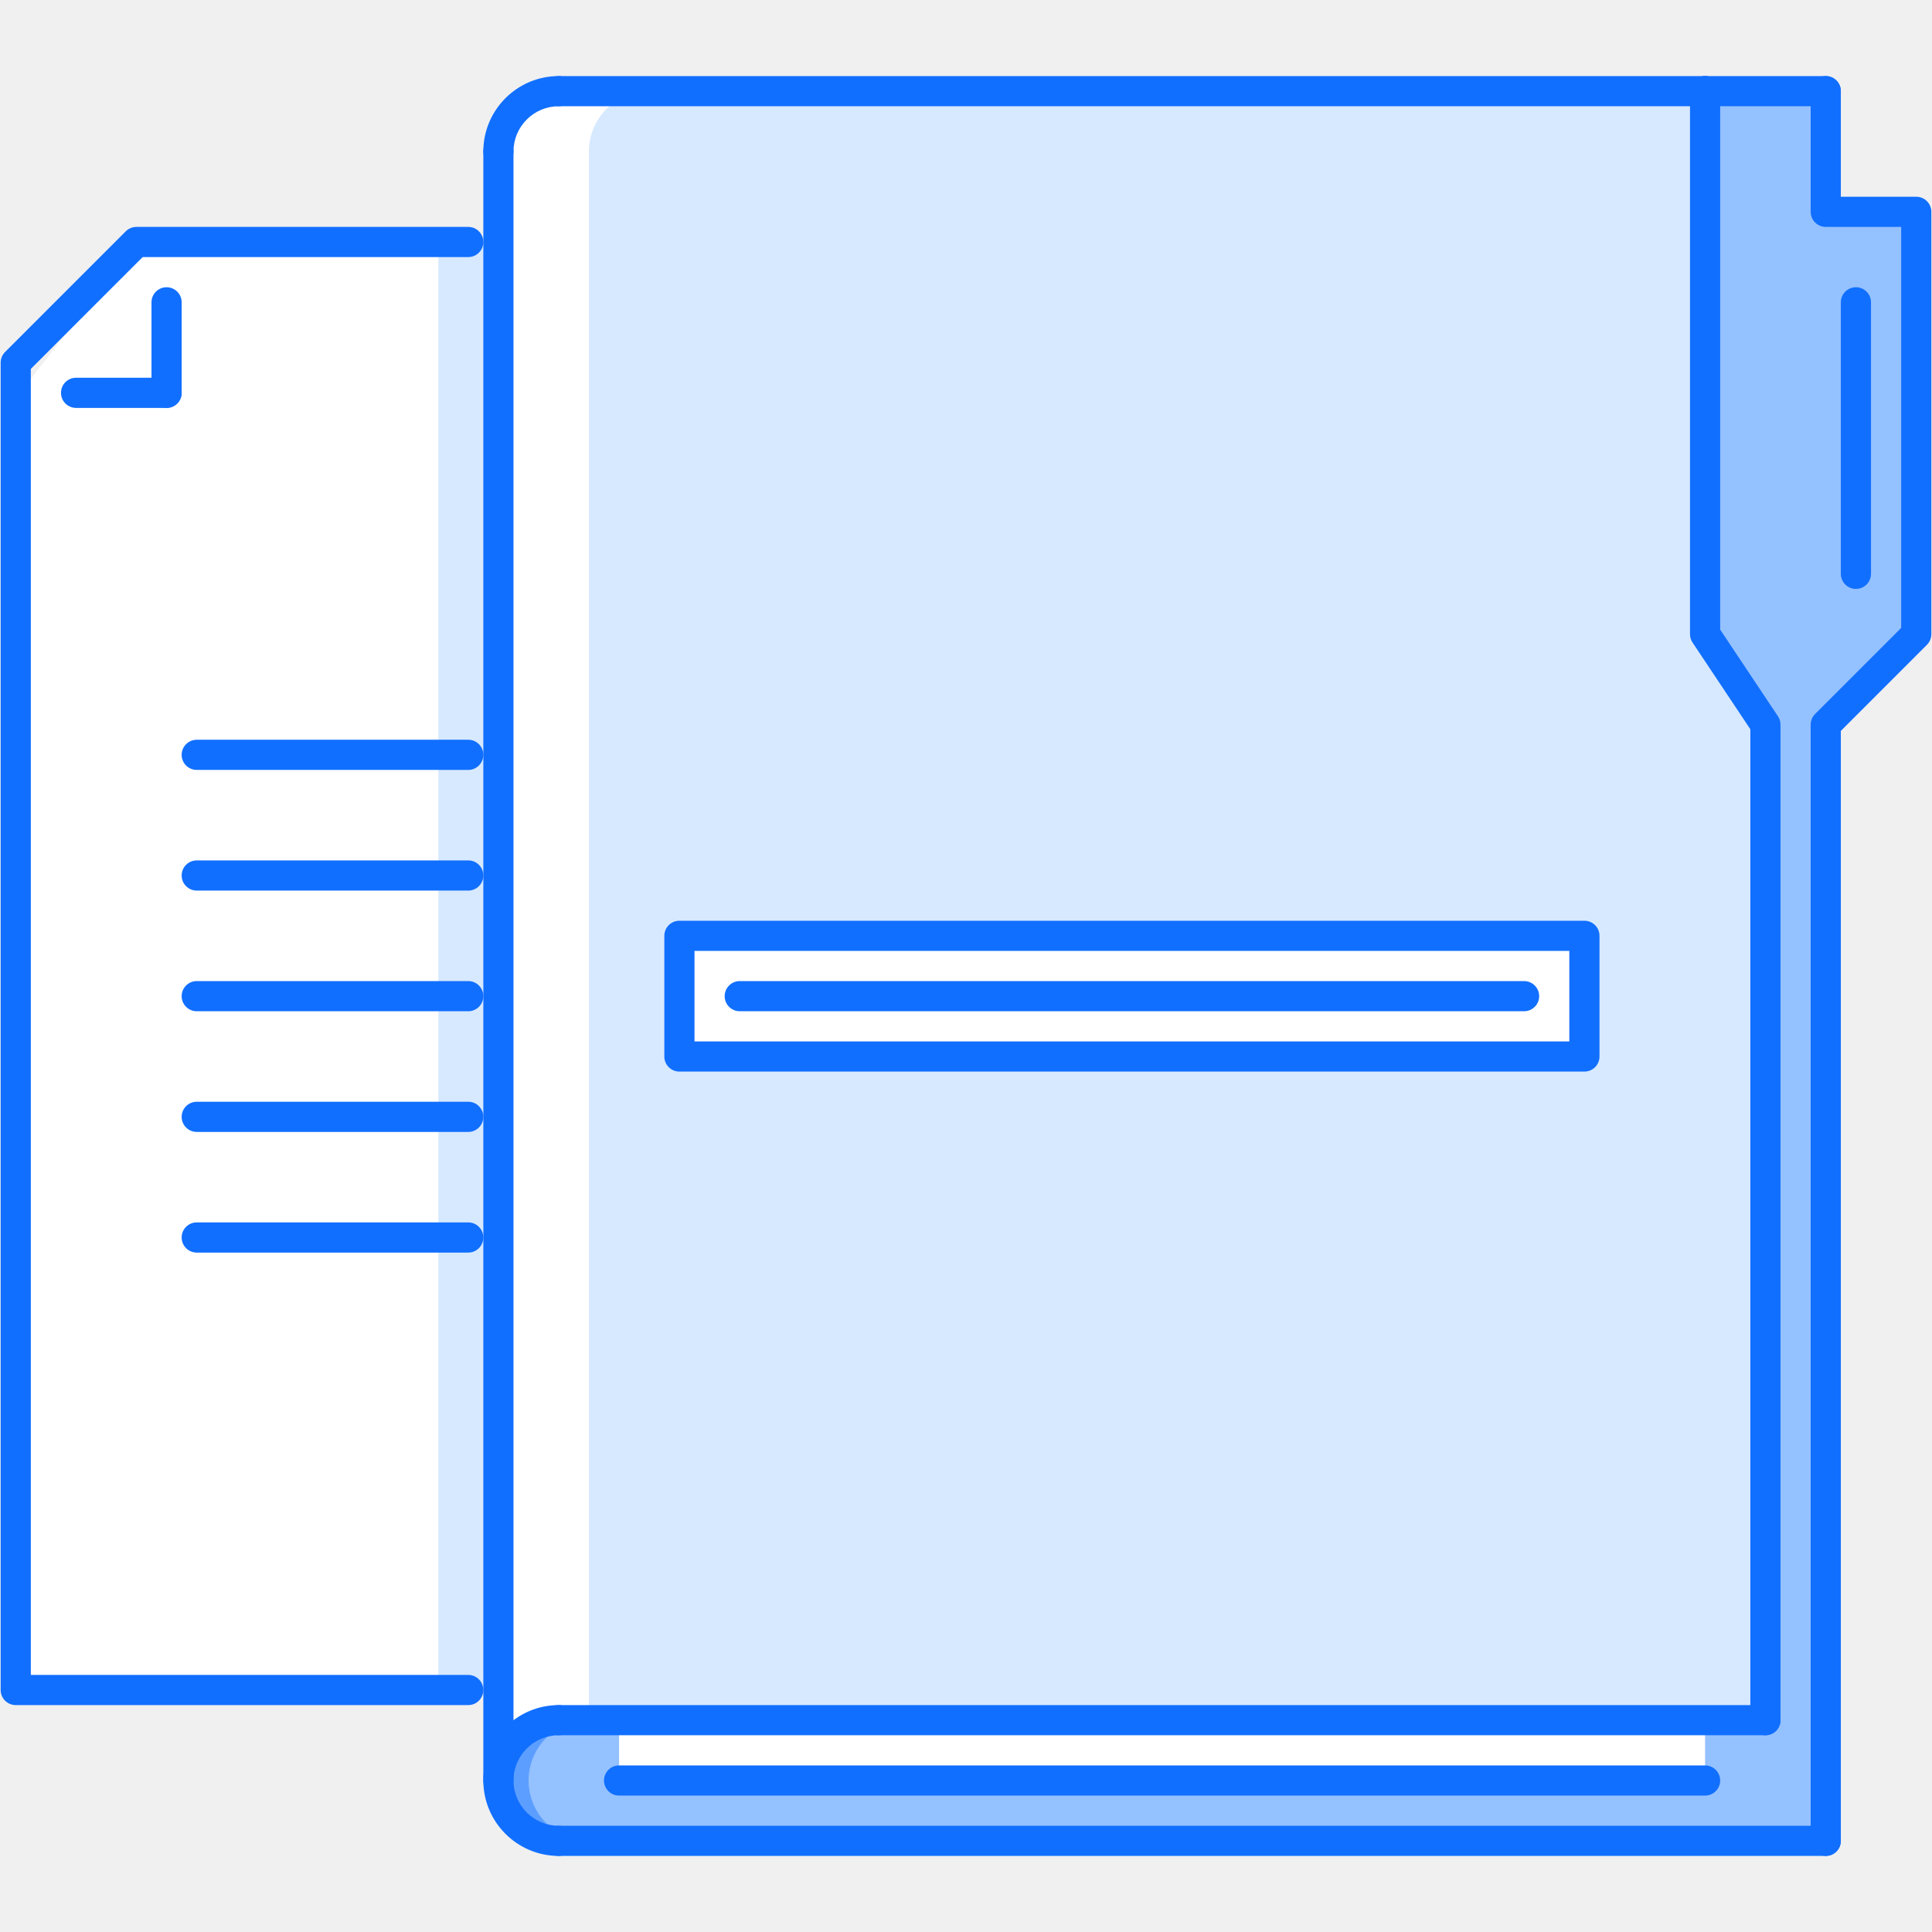
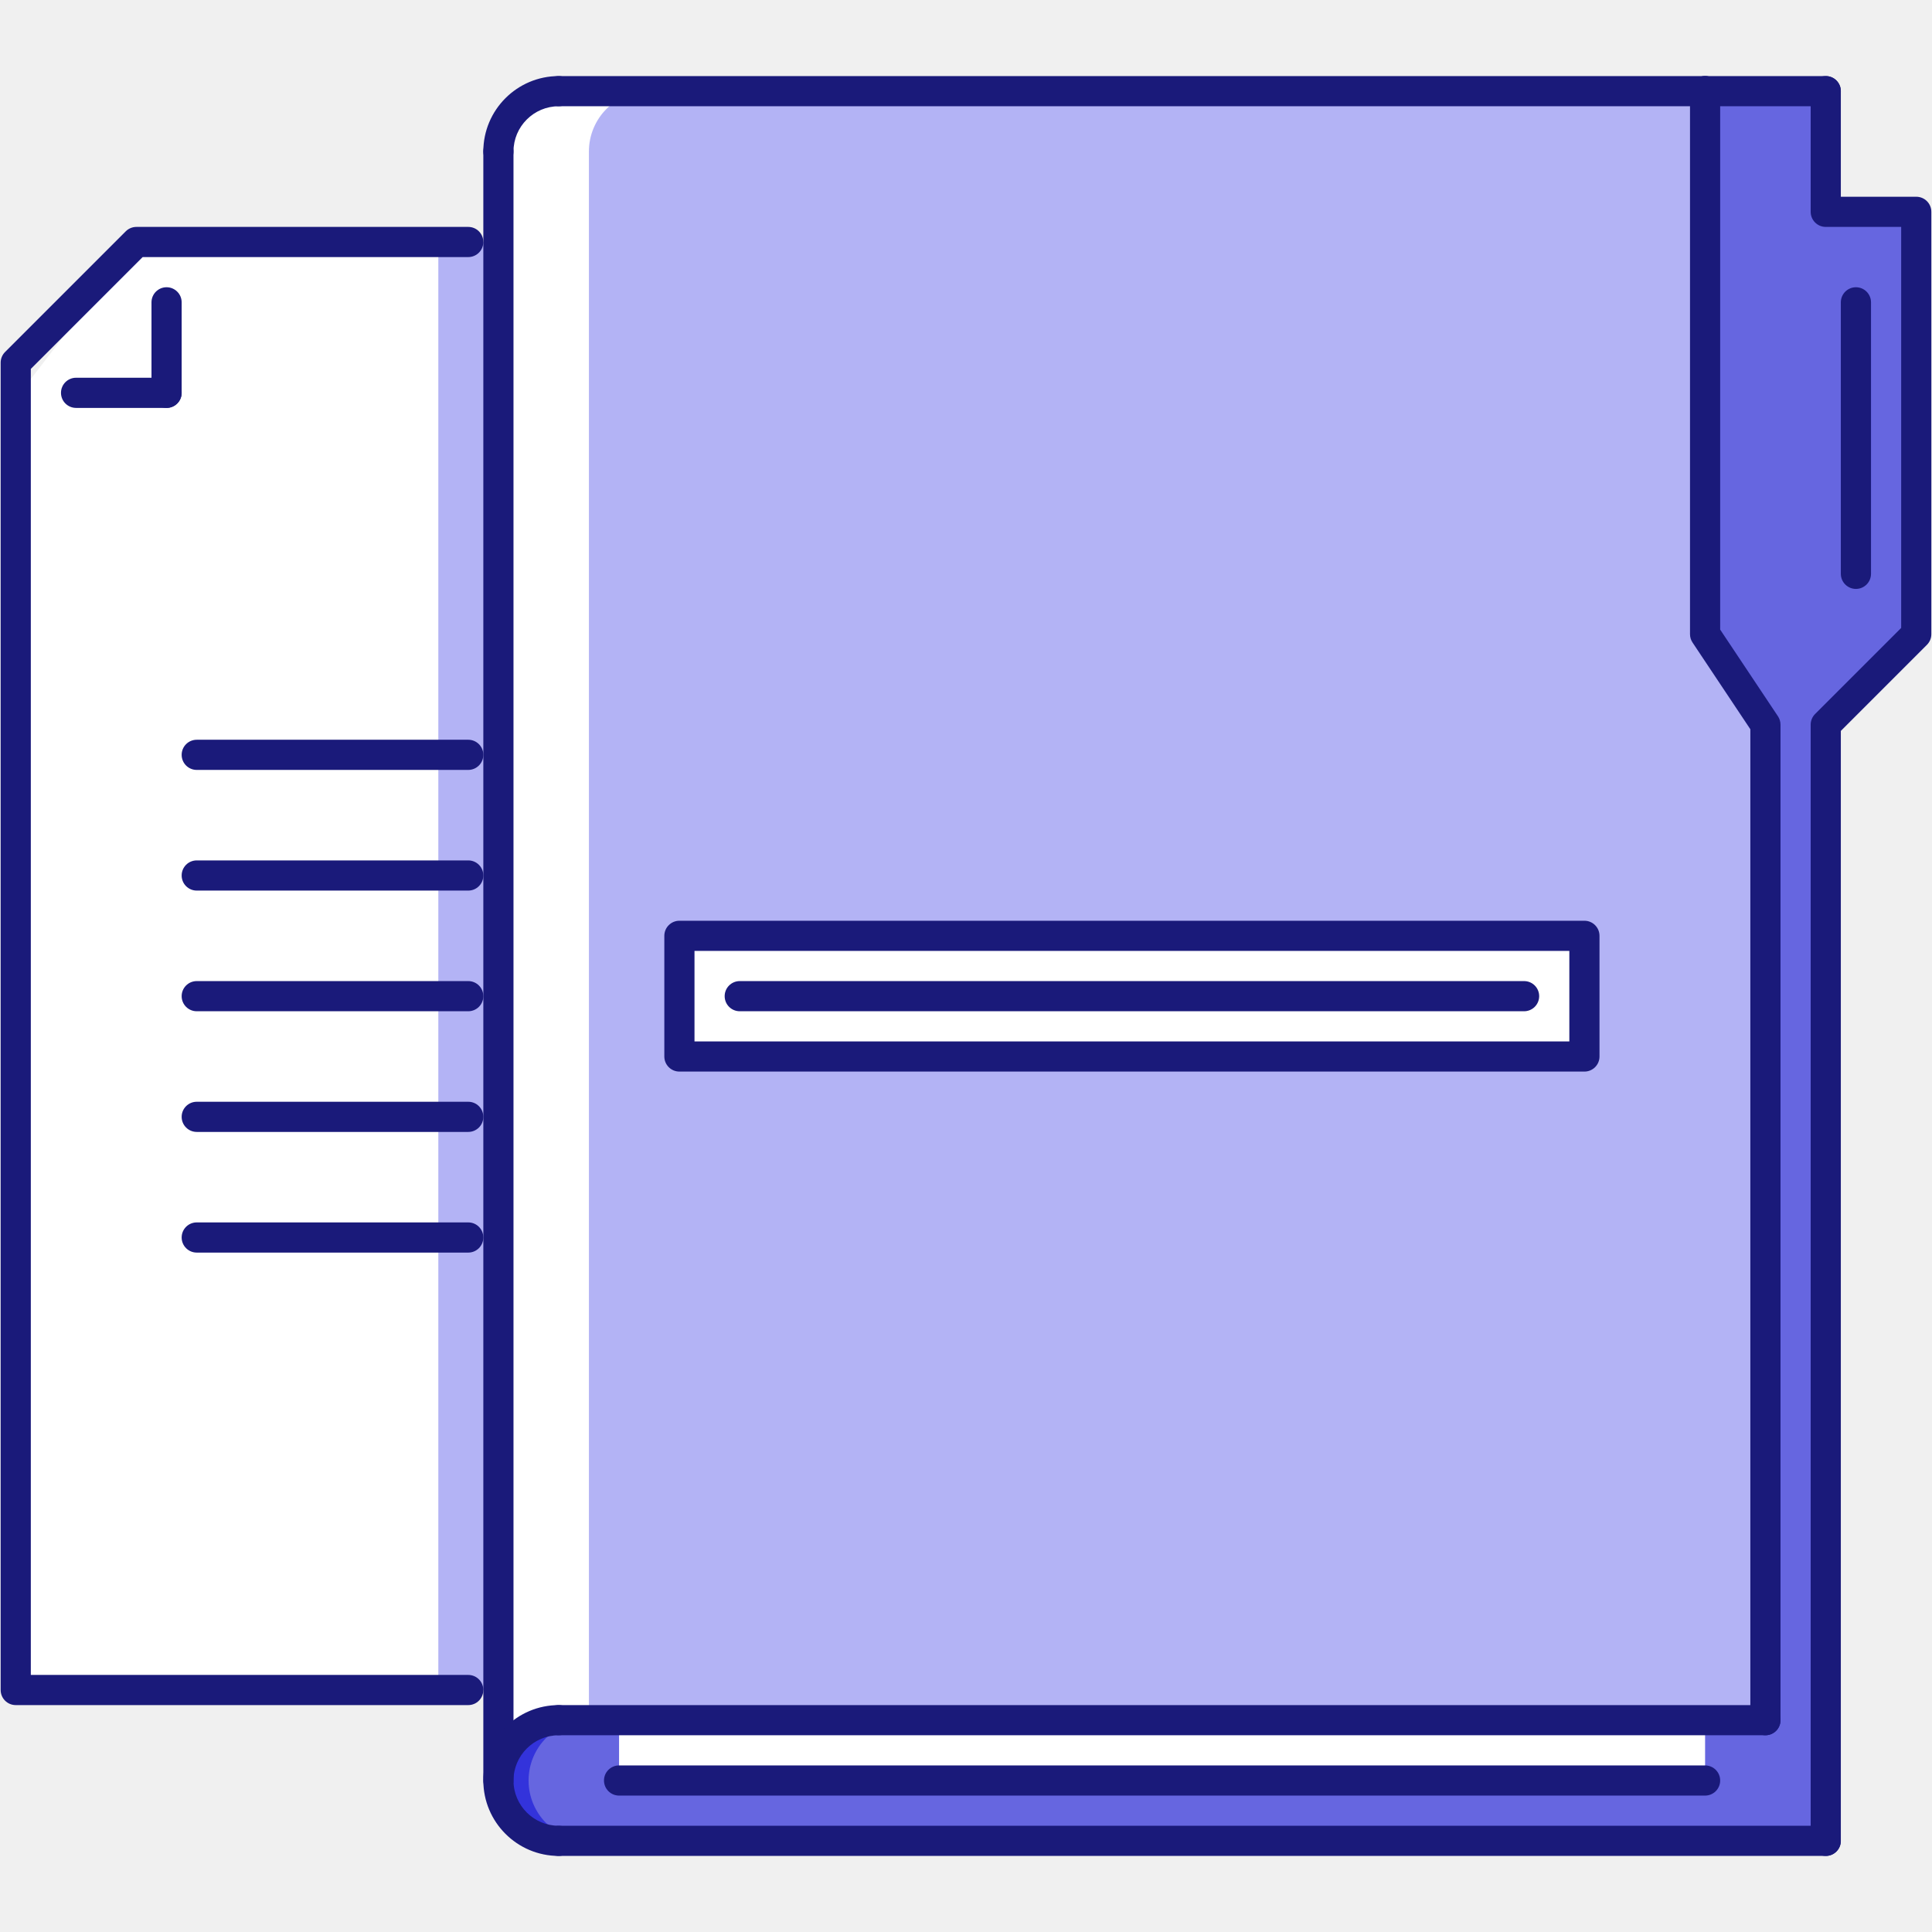
<svg xmlns="http://www.w3.org/2000/svg" version="1.1" id="Layer_1" x="0px" y="0px" width="512px" height="512px" viewBox="0 0 512 512" enable-background="new 0 0 512 512" xml:space="preserve">
+   <style>
+ 	.primary {
+ 		fill: #3333DB;
+ 	}
+ 
+ 	.darker-primary{
+ 		fill: #2525B4;
+ 	}
+ 
+ 	.lighter-primary {
+ 		fill: #6666E0;
+ 	}
+ 
+ 	.very-light-primary {
+ 		fill: #B3B3F5;
+ 	}
+ 
+ 	.double-dark-primary {
+ 		fill: #1A1A7A;
+ 	}
+ 
+ 	.white {
+ 		fill: #fff;
+ 	}
+ </style>
  <g id="_x37__document_x2C__folder_x2C__data_x2C__business_x2C__job_x2C__work_x2C__office">
    <g>
      <g>
        <polygon fill="#FFFFFF" points="132.084,64.131 132.084,447.869 124.089,447.869 4.171,447.869 4.171,105.623 36.149,64.131      124.089,64.131    " />
      </g>
    </g>
    <g>
      <g>
        <rect x="180.051" y="248.006" fill="#FFFFFF" width="239.837" height="31.979" />
      </g>
    </g>
    <g>
      <g>
-         <path fill="#94C1FF" d="M467.855,192.044l-15.988-23.984V24.158h31.979v31.978h23.982V168.06l-23.982,23.984v295.798H148.073     c-8.873,0-15.989-7.197-15.989-15.988s7.116-15.99,15.989-15.99h319.782V192.044z" />
+         <path class="lighter-primary" d="M467.855,192.044l-15.988-23.984V24.158h31.979v31.978h23.982V168.06l-23.982,23.984v295.798H148.073     c-8.873,0-15.989-7.197-15.989-15.988s7.116-15.99,15.989-15.99h319.782V192.044z" />
      </g>
    </g>
    <g>
      <g>
        <g>
-           <path fill="#5C9EFF" d="M140.079,471.854c0-8.791,7.116-15.99,15.989-15.99h-7.995c-8.873,0-15.989,7.199-15.989,15.99      s7.116,15.988,15.989,15.988h7.995C147.195,487.842,140.079,480.645,140.079,471.854z" />
+           <path class="primary" d="M140.079,471.854c0-8.791,7.116-15.99,15.989-15.99h-7.995c-8.873,0-15.989,7.199-15.989,15.99      s7.116,15.988,15.989,15.988h7.995C147.195,487.842,140.079,480.645,140.079,471.854z" />
        </g>
      </g>
    </g>
    <g>
      <g>
-         <path fill="#D7E9FF" d="M148.073,455.863c-8.873,0-15.989,7.199-15.989,15.99v-23.984V64.131V40.147     c0-8.794,7.116-15.989,15.989-15.989h303.794V168.06l15.988,23.984v263.819H148.073z M419.889,279.984v-31.979H180.051v31.979     H419.889z" />
+         <path class="very-light-primary" d="M148.073,455.863c-8.873,0-15.989,7.199-15.989,15.99v-23.984V64.131V40.147     c0-8.794,7.116-15.989,15.989-15.989h303.794V168.06l15.988,23.984v263.819H148.073z M419.889,279.984v-31.979H180.051v31.979     H419.889z" />
      </g>
    </g>
    <g>
      <g>
        <g>
          <path fill="#FFFFFF" d="M156.068,447.869V64.131V40.147c0-8.794,7.116-15.989,15.989-15.989h-23.984      c-8.873,0-15.989,7.194-15.989,15.989v23.984v383.738v23.984c0-8.791,7.116-15.99,15.989-15.99h7.995V447.869z" />
        </g>
      </g>
    </g>
    <g>
      <g>
        <rect x="164.062" y="455.863" fill="#FFFFFF" width="287.805" height="15.99" />
      </g>
    </g>
    <g>
      <g>
-         <rect x="116.162" y="64.131" fill="#D7E9FF" width="15.923" height="383.738" />
+         <rect x="116.162" y="64.131" class="very-light-primary" width="15.923" height="383.738" />
      </g>
    </g>
    <g>
      <g>
        <g>
-           <path fill="#116FFF" d="M132.084,475.85c-2.21,0-3.998-1.787-3.998-3.996V40.147c0-2.209,1.788-3.997,3.998-3.997      c2.209,0,3.997,1.788,3.997,3.997v431.707C136.082,474.062,134.293,475.85,132.084,475.85z" />
+           <path class="double-dark-primary" d="M132.084,475.85c-2.21,0-3.998-1.787-3.998-3.996V40.147c0-2.209,1.788-3.997,3.998-3.997      c2.209,0,3.997,1.788,3.997,3.997v431.707C136.082,474.062,134.293,475.85,132.084,475.85z" />
        </g>
      </g>
      <g>
        <g>
-           <path fill="#116FFF" d="M451.867,28.156H148.073c-2.209,0-3.998-1.788-3.998-3.998s1.788-3.998,3.998-3.998h303.794      c2.209,0,3.996,1.788,3.996,3.998S454.076,28.156,451.867,28.156z" />
+           <path class="double-dark-primary" d="M451.867,28.156H148.073c-2.209,0-3.998-1.788-3.998-3.998s1.788-3.998,3.998-3.998h303.794      c2.209,0,3.996,1.788,3.996,3.998S454.076,28.156,451.867,28.156z" />
        </g>
      </g>
      <g>
        <g>
-           <path fill="#116FFF" d="M483.846,491.84c-2.211,0-3.998-1.789-3.998-3.998V192.044c0-1.062,0.422-2.077,1.172-2.826      l22.812-22.813V60.134h-19.986c-2.211,0-3.998-1.788-3.998-3.998V24.158c0-2.209,1.787-3.998,3.998-3.998      c2.209,0,3.996,1.788,3.996,3.998v27.981h19.986c2.209,0,3.998,1.788,3.998,3.997V168.06c0,1.062-0.422,2.077-1.172,2.826      l-22.812,22.812v294.143C487.842,490.051,486.055,491.84,483.846,491.84z" />
+           <path class="double-dark-primary" d="M483.846,491.84c-2.211,0-3.998-1.789-3.998-3.998V192.044c0-1.062,0.422-2.077,1.172-2.826      l22.812-22.813V60.134h-19.986c-2.211,0-3.998-1.788-3.998-3.998V24.158c0-2.209,1.787-3.998,3.998-3.998      c2.209,0,3.996,1.788,3.996,3.998v27.981h19.986c2.209,0,3.998,1.788,3.998,3.997V168.06c0,1.062-0.422,2.077-1.172,2.826      l-22.812,22.812v294.143C487.842,490.051,486.055,491.84,483.846,491.84z" />
        </g>
      </g>
      <g>
        <g>
-           <path fill="#116FFF" d="M483.846,491.84H148.073c-2.209,0-3.998-1.789-3.998-3.998s1.788-3.996,3.998-3.996h335.772      c2.209,0,3.996,1.787,3.996,3.996S486.055,491.84,483.846,491.84z" />
+           <path class="double-dark-primary" d="M483.846,491.84H148.073c-2.209,0-3.998-1.789-3.998-3.998s1.788-3.996,3.998-3.996h335.772      c2.209,0,3.996,1.787,3.996,3.996S486.055,491.84,483.846,491.84z" />
        </g>
      </g>
      <g>
        <g>
-           <path fill="#116FFF" d="M467.855,459.861H148.073c-2.209,0-3.998-1.787-3.998-3.998c0-2.209,1.788-3.996,3.998-3.996h319.782      c2.209,0,3.998,1.787,3.998,3.996C471.854,458.074,470.064,459.861,467.855,459.861z" />
+           <path class="double-dark-primary" d="M467.855,459.861H148.073c-2.209,0-3.998-1.787-3.998-3.998c0-2.209,1.788-3.996,3.998-3.996h319.782      c2.209,0,3.998,1.787,3.998,3.996C471.854,458.074,470.064,459.861,467.855,459.861z" />
        </g>
      </g>
      <g>
        <g>
-           <path fill="#116FFF" d="M451.867,475.85H164.062c-2.209,0-3.998-1.787-3.998-3.996s1.788-3.998,3.998-3.998h287.805      c2.209,0,3.996,1.789,3.996,3.998S454.076,475.85,451.867,475.85z" />
+           <path class="double-dark-primary" d="M451.867,475.85H164.062c-2.209,0-3.998-1.787-3.998-3.996s1.788-3.998,3.998-3.998h287.805      c2.209,0,3.996,1.789,3.996,3.998S454.076,475.85,451.867,475.85z" />
        </g>
      </g>
      <g>
        <g>
-           <path fill="#116FFF" d="M148.073,491.84c-11.02,0-19.986-8.963-19.986-19.986s8.966-19.986,19.986-19.986      c2.209,0,3.998,1.787,3.998,3.996c0,2.211-1.788,3.998-3.998,3.998c-6.613,0-11.992,5.379-11.992,11.992      s5.379,11.992,11.992,11.992c2.209,0,3.998,1.787,3.998,3.996S150.283,491.84,148.073,491.84z" />
+           <path class="double-dark-primary" d="M148.073,491.84c-11.02,0-19.986-8.963-19.986-19.986s8.966-19.986,19.986-19.986      c2.209,0,3.998,1.787,3.998,3.996c0,2.211-1.788,3.998-3.998,3.998c-6.613,0-11.992,5.379-11.992,11.992      s5.379,11.992,11.992,11.992c2.209,0,3.998,1.787,3.998,3.996S150.283,491.84,148.073,491.84z" />
        </g>
      </g>
      <g>
        <g>
-           <path fill="#116FFF" d="M132.084,44.145c-2.21,0-3.998-1.788-3.998-3.998c0-11.02,8.966-19.986,19.986-19.986      c2.209,0,3.998,1.788,3.998,3.998s-1.788,3.998-3.998,3.998c-6.613,0-11.992,5.379-11.992,11.991      C136.082,42.357,134.293,44.145,132.084,44.145z" />
+           <path class="double-dark-primary" d="M132.084,44.145c-2.21,0-3.998-1.788-3.998-3.998c0-11.02,8.966-19.986,19.986-19.986      c2.209,0,3.998,1.788,3.998,3.998s-1.788,3.998-3.998,3.998c-6.613,0-11.992,5.379-11.992,11.991      C136.082,42.357,134.293,44.145,132.084,44.145z" />
        </g>
      </g>
      <g>
        <g>
-           <path fill="#116FFF" d="M491.84,156.068c-2.209,0-3.998-1.788-3.998-3.998V80.12c0-2.209,1.789-3.998,3.998-3.998      s3.996,1.788,3.996,3.998v71.951C495.836,154.281,494.049,156.068,491.84,156.068z" />
+           <path class="double-dark-primary" d="M491.84,156.068c-2.209,0-3.998-1.788-3.998-3.998V80.12c0-2.209,1.789-3.998,3.998-3.998      s3.996,1.788,3.996,3.998v71.951C495.836,154.281,494.049,156.068,491.84,156.068z" />
        </g>
      </g>
      <g>
        <g>
-           <path fill="#116FFF" d="M467.855,459.861c-2.209,0-3.996-1.787-3.996-3.998V193.254l-15.318-22.977      c-0.438-0.656-0.672-1.429-0.672-2.217V24.158c0-2.209,1.787-3.998,3.998-3.998c2.209,0,3.996,1.788,3.996,3.998V166.85      l15.318,22.977c0.438,0.656,0.672,1.429,0.672,2.217v263.819C471.854,458.074,470.064,459.861,467.855,459.861z" />
+           <path class="double-dark-primary" d="M467.855,459.861c-2.209,0-3.996-1.787-3.996-3.998V193.254l-15.318-22.977      c-0.438-0.656-0.672-1.429-0.672-2.217V24.158c0-2.209,1.787-3.998,3.998-3.998c2.209,0,3.996,1.788,3.996,3.998V166.85      l15.318,22.977c0.438,0.656,0.672,1.429,0.672,2.217v263.819C471.854,458.074,470.064,459.861,467.855,459.861z" />
        </g>
      </g>
      <g>
        <g>
-           <path fill="#116FFF" d="M483.846,28.156h-31.979c-2.211,0-3.998-1.788-3.998-3.998s1.787-3.998,3.998-3.998h31.979      c2.209,0,3.996,1.788,3.996,3.998S486.055,28.156,483.846,28.156z" />
+           <path class="double-dark-primary" d="M483.846,28.156h-31.979c-2.211,0-3.998-1.788-3.998-3.998s1.787-3.998,3.998-3.998h31.979      c2.209,0,3.996,1.788,3.996,3.998S486.055,28.156,483.846,28.156z" />
        </g>
      </g>
      <g>
        <g>
-           <path fill="#116FFF" d="M124.089,451.867H4.171c-2.209,0-3.997-1.789-3.997-3.998V96.109c0-1.062,0.421-2.076,1.171-2.826      l31.978-31.978c0.75-0.75,1.764-1.171,2.826-1.171h87.94c2.21,0,3.998,1.788,3.998,3.997s-1.788,3.998-3.998,3.998H37.805      L8.168,97.764v346.109h115.921c2.21,0,3.998,1.787,3.998,3.996S126.299,451.867,124.089,451.867z" />
+           <path class="double-dark-primary" d="M124.089,451.867H4.171c-2.209,0-3.997-1.789-3.997-3.998V96.109c0-1.062,0.421-2.076,1.171-2.826      l31.978-31.978c0.75-0.75,1.764-1.171,2.826-1.171h87.94c2.21,0,3.998,1.788,3.998,3.997s-1.788,3.998-3.998,3.998H37.805      L8.168,97.764v346.109h115.921c2.21,0,3.998,1.787,3.998,3.996S126.299,451.867,124.089,451.867z" />
        </g>
      </g>
      <g>
        <g>
-           <path fill="#116FFF" d="M44.144,108.101c-2.209,0-3.997-1.788-3.997-3.997V80.12c0-2.209,1.788-3.998,3.997-3.998      s3.997,1.788,3.997,3.998v23.984C48.141,106.313,46.354,108.101,44.144,108.101z" />
+           <path class="double-dark-primary" d="M44.144,108.101c-2.209,0-3.997-1.788-3.997-3.997V80.12c0-2.209,1.788-3.998,3.997-3.998      s3.997,1.788,3.997,3.998v23.984C48.141,106.313,46.354,108.101,44.144,108.101z" />
        </g>
      </g>
      <g>
        <g>
-           <path fill="#116FFF" d="M44.144,108.101H20.161c-2.21,0-3.998-1.788-3.998-3.997c0-2.21,1.788-3.998,3.998-3.998h23.983      c2.209,0,3.997,1.788,3.997,3.998C48.141,106.313,46.354,108.101,44.144,108.101z" />
+           <path class="double-dark-primary" d="M44.144,108.101H20.161c-2.21,0-3.998-1.788-3.998-3.997c0-2.21,1.788-3.998,3.998-3.998h23.983      c2.209,0,3.997,1.788,3.997,3.998C48.141,106.313,46.354,108.101,44.144,108.101z" />
        </g>
      </g>
      <g>
        <g>
-           <path fill="#116FFF" d="M124.089,204.036H52.139c-2.209,0-3.998-1.788-3.998-3.997c0-2.21,1.788-3.998,3.998-3.998h71.951      c2.21,0,3.998,1.788,3.998,3.998C128.087,202.248,126.299,204.036,124.089,204.036z" />
+           <path class="double-dark-primary" d="M124.089,204.036H52.139c-2.209,0-3.998-1.788-3.998-3.997c0-2.21,1.788-3.998,3.998-3.998h71.951      c2.21,0,3.998,1.788,3.998,3.998C128.087,202.248,126.299,204.036,124.089,204.036z" />
        </g>
      </g>
      <g>
        <g>
-           <path fill="#116FFF" d="M124.089,236.014H52.139c-2.209,0-3.998-1.788-3.998-3.998s1.788-3.998,3.998-3.998h71.951      c2.21,0,3.998,1.788,3.998,3.998S126.299,236.014,124.089,236.014z" />
+           <path class="double-dark-primary" d="M124.089,236.014H52.139c-2.209,0-3.998-1.788-3.998-3.998s1.788-3.998,3.998-3.998h71.951      c2.21,0,3.998,1.788,3.998,3.998S126.299,236.014,124.089,236.014z" />
        </g>
      </g>
      <g>
        <g>
-           <path fill="#116FFF" d="M124.089,267.992H52.139c-2.209,0-3.998-1.787-3.998-3.998c0-2.209,1.788-3.996,3.998-3.996h71.951      c2.21,0,3.998,1.787,3.998,3.996C128.087,266.205,126.299,267.992,124.089,267.992z" />
+           <path class="double-dark-primary" d="M124.089,267.992H52.139c-2.209,0-3.998-1.787-3.998-3.998c0-2.209,1.788-3.996,3.998-3.996h71.951      c2.21,0,3.998,1.787,3.998,3.996C128.087,266.205,126.299,267.992,124.089,267.992z" />
        </g>
      </g>
      <g>
        <g>
-           <path fill="#116FFF" d="M124.089,299.971H52.139c-2.209,0-3.998-1.789-3.998-3.998s1.788-3.996,3.998-3.996h71.951      c2.21,0,3.998,1.787,3.998,3.996S126.299,299.971,124.089,299.971z" />
+           <path class="double-dark-primary" d="M124.089,299.971H52.139c-2.209,0-3.998-1.789-3.998-3.998s1.788-3.996,3.998-3.996h71.951      c2.21,0,3.998,1.787,3.998,3.996S126.299,299.971,124.089,299.971z" />
        </g>
      </g>
      <g>
        <g>
-           <path fill="#116FFF" d="M124.089,331.949H52.139c-2.209,0-3.998-1.789-3.998-3.998s1.788-3.998,3.998-3.998h71.951      c2.21,0,3.998,1.789,3.998,3.998S126.299,331.949,124.089,331.949z" />
+           <path class="double-dark-primary" d="M124.089,331.949H52.139c-2.209,0-3.998-1.789-3.998-3.998s1.788-3.998,3.998-3.998h71.951      c2.21,0,3.998,1.789,3.998,3.998S126.299,331.949,124.089,331.949z" />
        </g>
      </g>
      <g>
        <g>
-           <path fill="#116FFF" d="M419.889,283.98H180.051c-2.209,0-3.997-1.787-3.997-3.996v-31.979c0-2.209,1.788-3.998,3.997-3.998      h239.837c2.209,0,3.996,1.788,3.996,3.998v31.979C423.885,282.193,422.098,283.98,419.889,283.98z M184.049,275.986h231.842      v-23.983H184.049V275.986z" />
+           <path class="double-dark-primary" d="M419.889,283.98H180.051c-2.209,0-3.997-1.787-3.997-3.996v-31.979c0-2.209,1.788-3.998,3.997-3.998      h239.837c2.209,0,3.996,1.788,3.996,3.998v31.979C423.885,282.193,422.098,283.98,419.889,283.98z M184.049,275.986h231.842      v-23.983H184.049V275.986z" />
        </g>
      </g>
      <g>
        <g>
-           <path fill="#116FFF" d="M403.898,267.992H196.041c-2.209,0-3.997-1.787-3.997-3.998c0-2.209,1.788-3.996,3.997-3.996h207.858      c2.211,0,3.998,1.787,3.998,3.996C407.896,266.205,406.109,267.992,403.898,267.992z" />
+           <path class="double-dark-primary" d="M403.898,267.992H196.041c-2.209,0-3.997-1.787-3.997-3.998c0-2.209,1.788-3.996,3.997-3.996h207.858      c2.211,0,3.998,1.787,3.998,3.996C407.896,266.205,406.109,267.992,403.898,267.992z" />
        </g>
      </g>
    </g>
  </g>
</svg>
